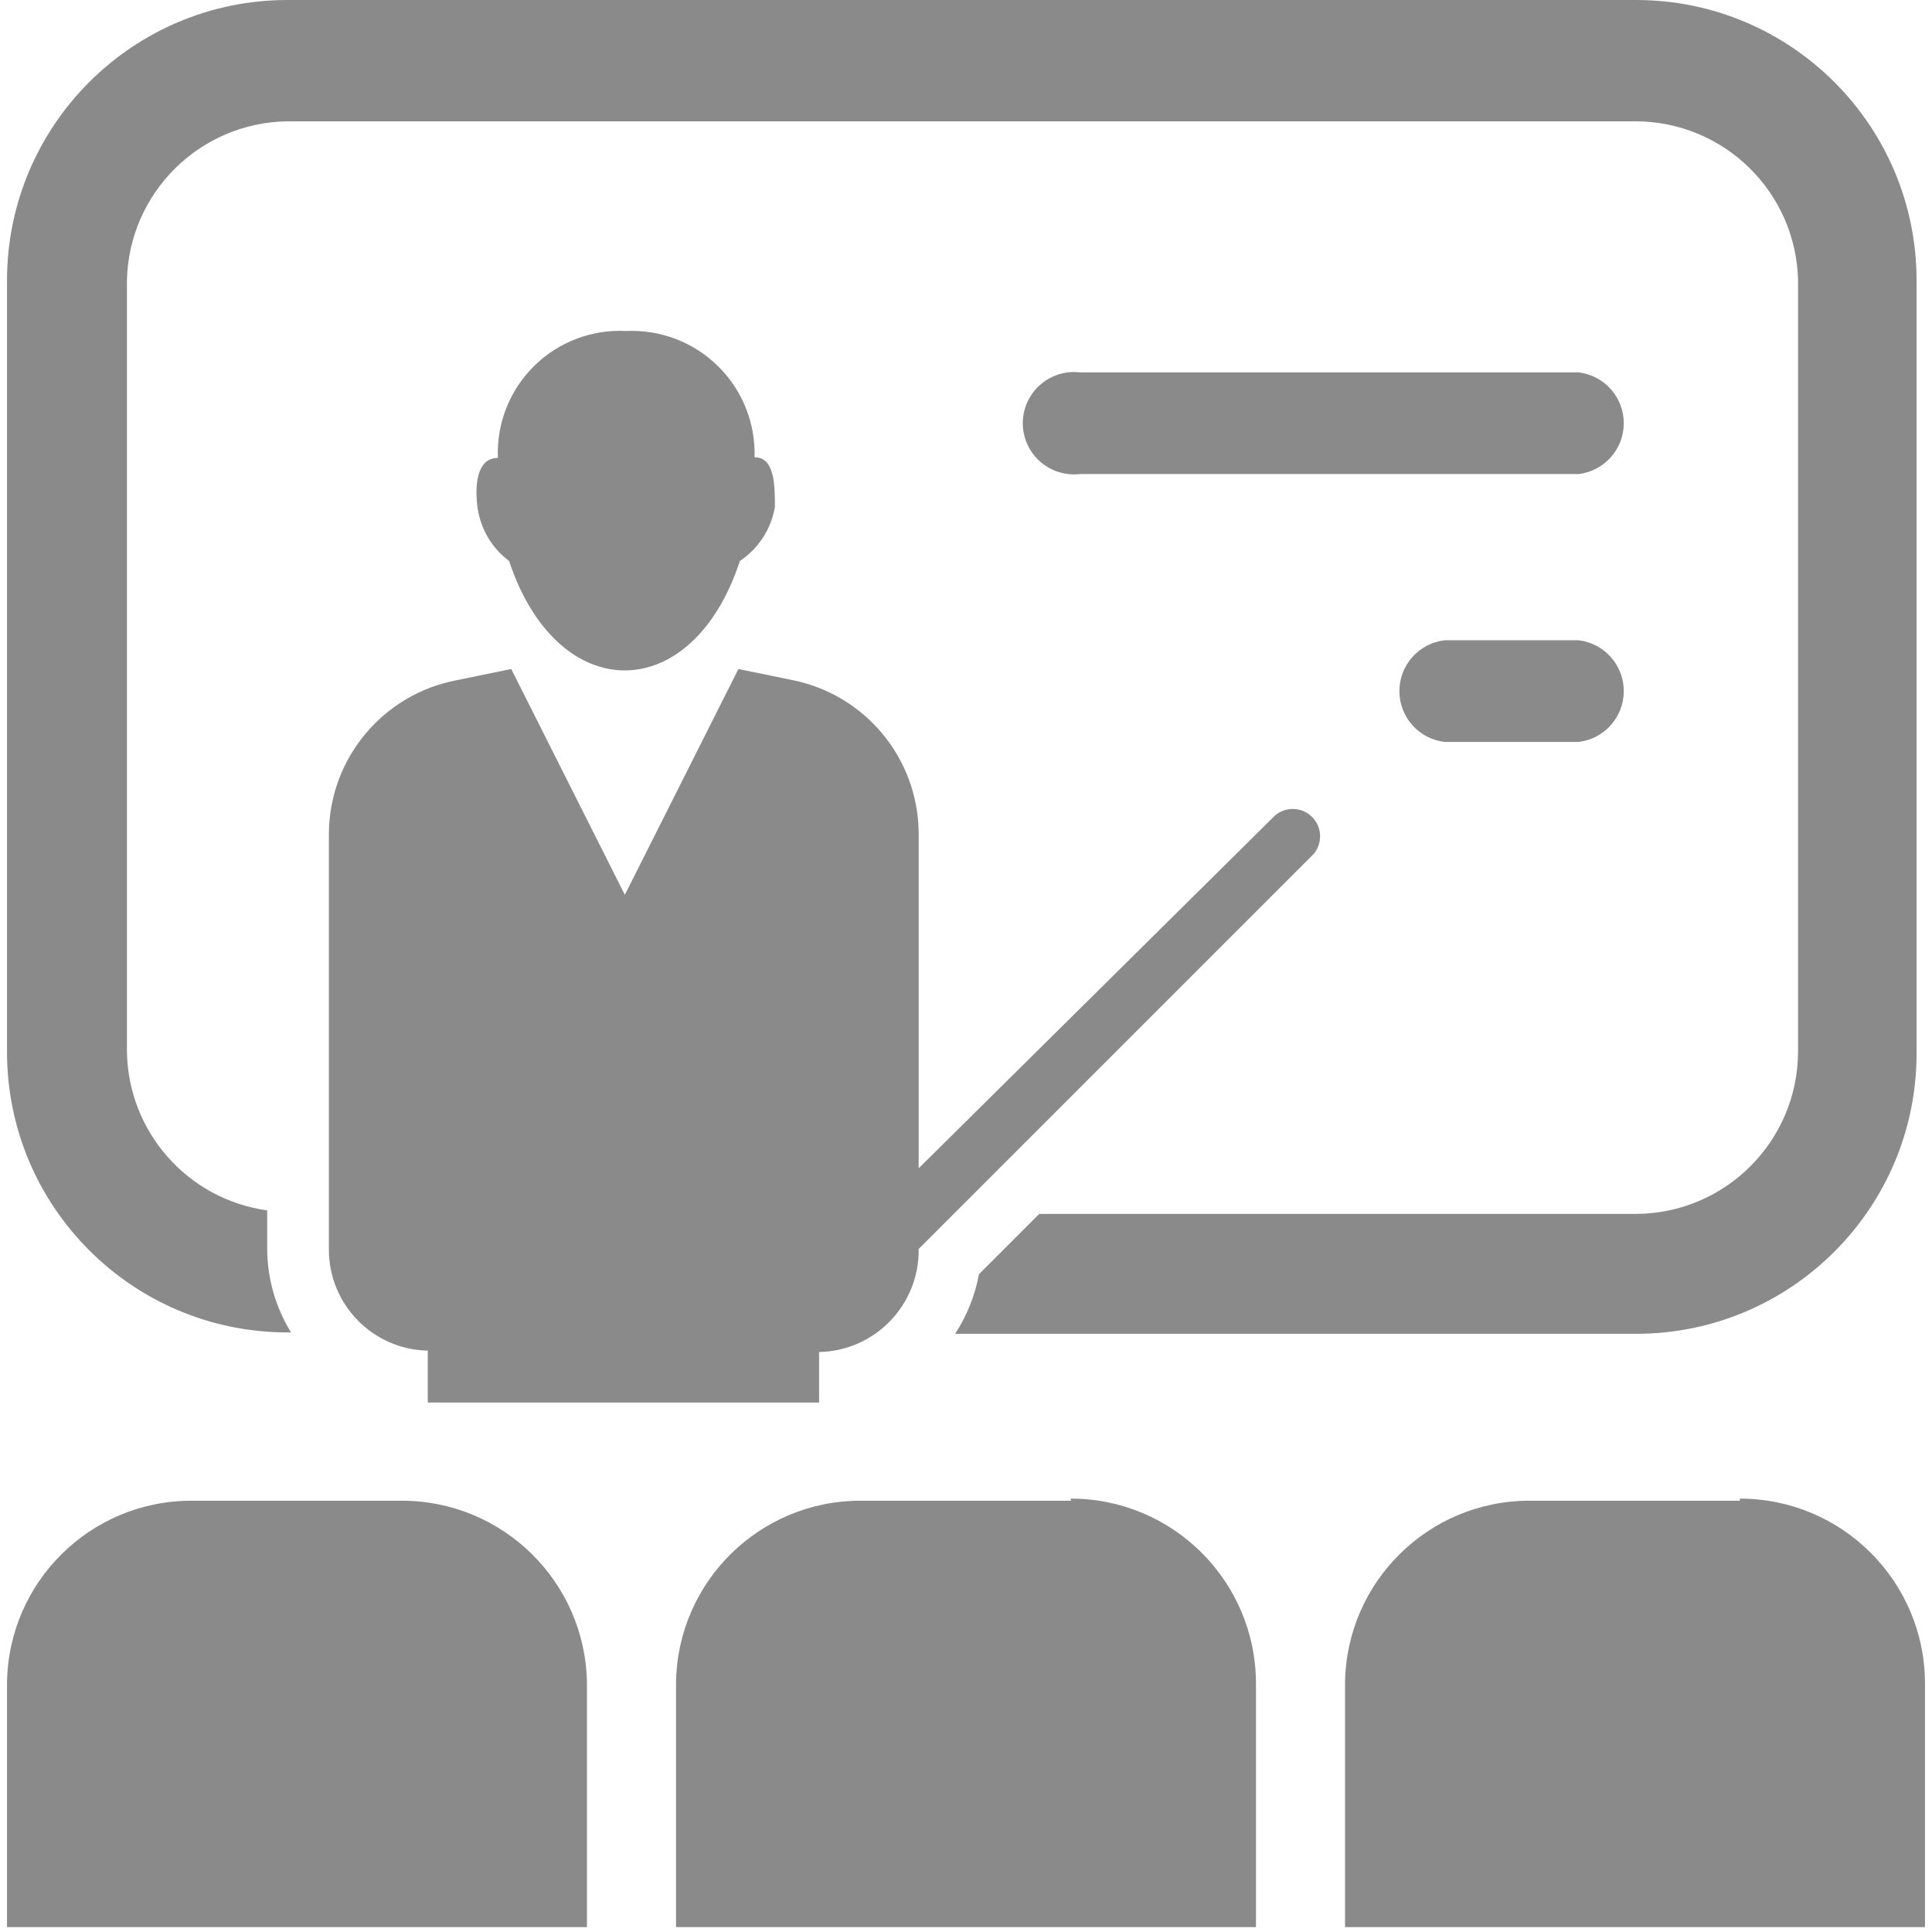
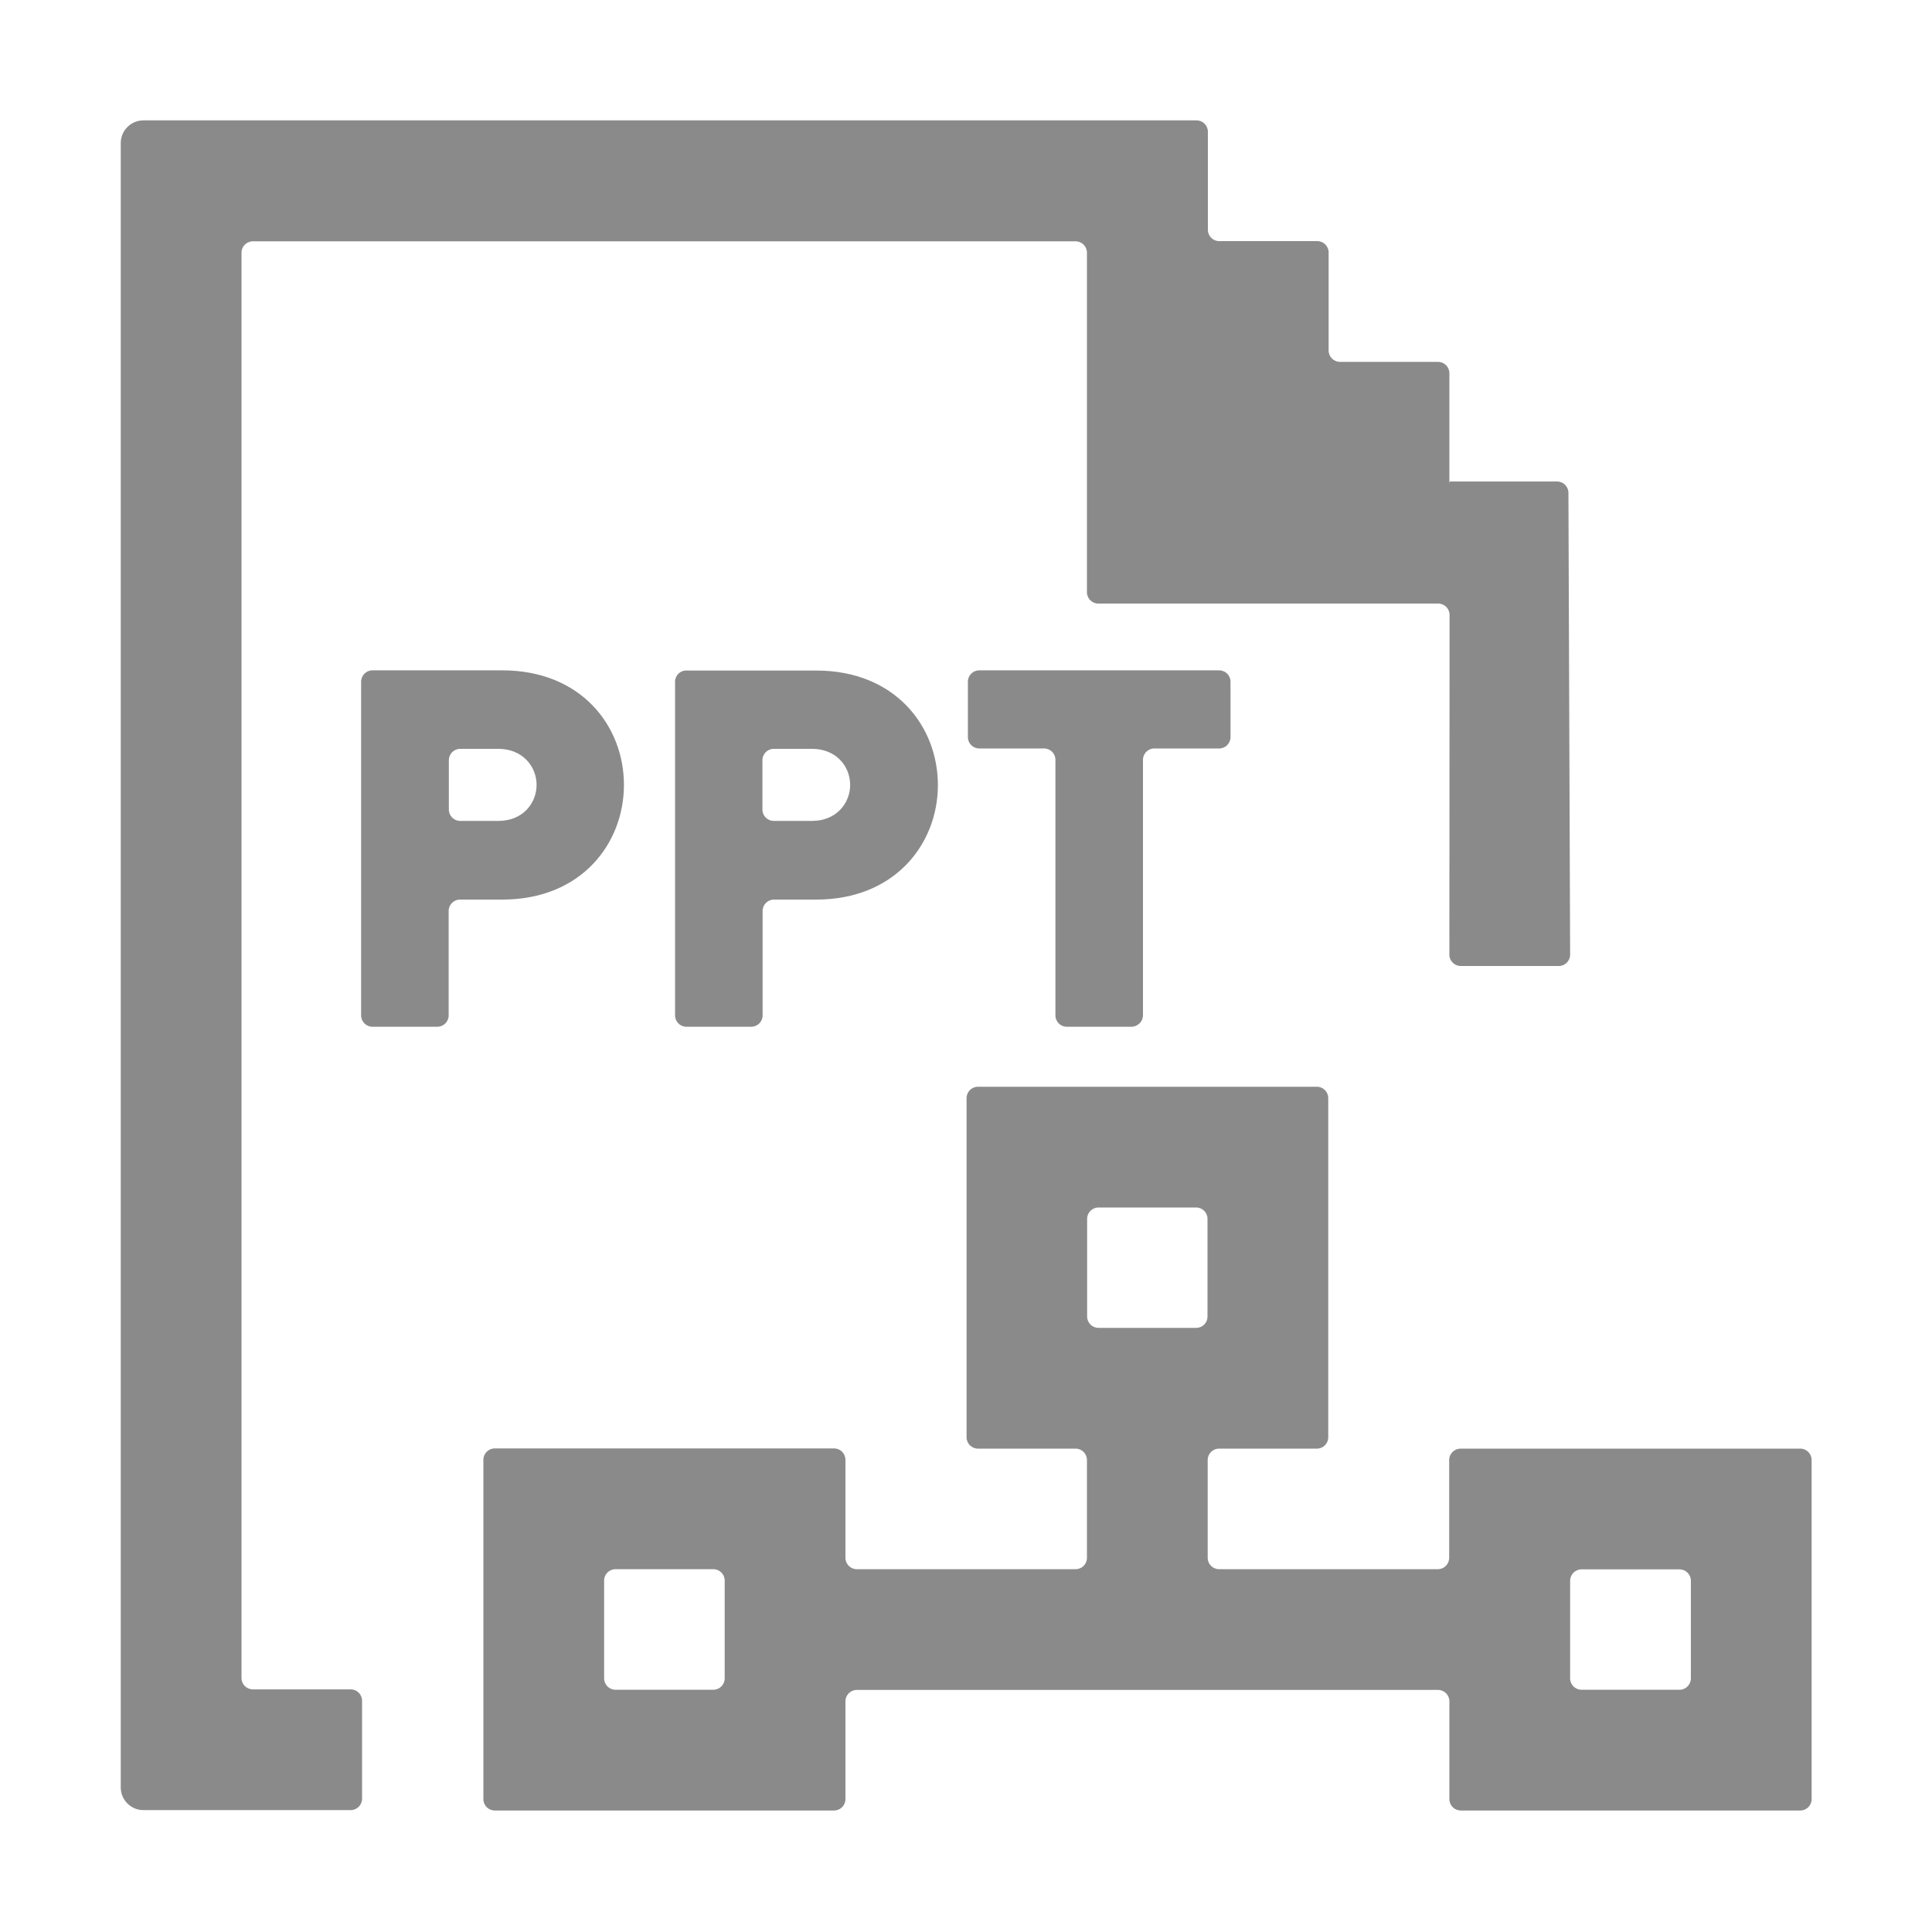
- <svg xmlns="http://www.w3.org/2000/svg" t="1539338743943" class="icon" style="" viewBox="0 0 1024 1024" version="1.1" p-id="7725" width="200" height="200">
+ <svg xmlns="http://www.w3.org/2000/svg" t="1539358731724" class="icon" style="" viewBox="0 0 1024 1024" version="1.1" p-id="38978" width="128" height="128">
  <defs>
    <style type="text/css" />
  </defs>
-   <path d="M269.845 297.35c25.646 77.311 97.011 77.311 122.285 0a43.116 43.116 0 0 0 18.584-28.62c0-11.151 0-26.39-10.779-26.39a65.045 65.045 0 0 0-68.019-66.904A64.674 64.674 0 0 0 263.898 242.712c-11.522 0-12.266 15.239-10.779 26.39a42.744 42.744 0 0 0 16.726 28.248z" fill="#8a8a8a" p-id="7726" />
-   <path d="M434.131 743.376v-26.762A53.895 53.895 0 0 0 486.911 661.976l209.26-209.26a14.496 14.496 0 0 0-20.443-20.443L486.911 619.232v-178.038a83.258 83.258 0 0 0-66.532-80.656l-28.992-5.947-60.213 119.683-60.213-119.683-28.992 5.947a83.258 83.258 0 0 0-67.647 80.656v220.783A53.523 53.523 0 0 0 226.73 715.871V743.376z" fill="#8a8a8a" p-id="7727" />
-   <path d="M3.717 557.532a148.675 148.675 0 0 0 148.675 148.675h1.858a85.117 85.117 0 0 1-12.637-44.231v-20.443a86.232 86.232 0 0 1-74.338-84.745V148.675A86.232 86.232 0 0 1 152.392 64.302h714.756A86.232 86.232 0 0 1 953.008 148.675v408.857a86.232 86.232 0 0 1-85.86 85.86h-316.306l-31.965 31.965a86.975 86.975 0 0 1-12.637 31.593h360.909a148.675 148.675 0 0 0 148.675-148.675V148.675a148.675 148.675 0 0 0-148.675-148.675H152.392a148.675 148.675 0 0 0-148.675 148.675z" fill="#8a8a8a" p-id="7728" />
-   <path d="M212.977 795.412h-111.506A97.754 97.754 0 0 0 3.717 892.051v129.347h307.386V892.051a98.126 98.126 0 0 0-98.126-96.639zM567.567 795.412h-111.506A97.754 97.754 0 0 0 358.307 892.051v129.347h307.386V892.051a98.126 98.126 0 0 0-98.126-97.754zM922.158 795.412h-111.506a97.754 97.754 0 0 0-97.754 96.639v129.347h307.386V892.051a98.126 98.126 0 0 0-98.126-97.754z" fill="#8a8a8a" p-id="7729" />
-   <path d="M836.669 251.261H572.399a27.133 27.133 0 1 1 0-53.895h264.27a27.133 27.133 0 0 1 0 53.895zM836.669 393.246H765.677a27.133 27.133 0 0 1 0-53.895h70.992a27.133 27.133 0 0 1 0 53.895z" fill="#8a8a8a" p-id="7730" />
+   <path d="M768.1 773.8v51.9c0 3.3-2.7 6-6 6h-116c-3.3 0-6-2.7-6-6v-51.9c0-3.3 2.7-6 6-6H698c3.3 0 6-2.7 6-6V582c0-3.3-2.7-6-6-6H518.3c-3.3 0-6 2.7-6 6v179.8c0 3.3 2.7 6 6 6h51.8c3.3 0 6 2.7 6 6v51.9c0 3.3-2.7 6-6 6h-116c-3.3 0-6-2.7-6-6v-52c0-3.3-2.7-6-6-6H262.2c-3.3 0-6 2.7-6 6v179.9c0 3.3 2.7 6 6 6h179.9c3.3 0 6-2.7 6-6v-51.9c0-3.3 2.7-6 6-6h308.1c3.3 0 6 2.7 6 6v51.9c0 3.3 2.7 6 6 6h180c3.3 0 6-2.7 6-6V773.8c0-3.3-2.7-6-6-6h-180c-3.4 0-6.1 2.7-6.1 6z m-390 121.8h-51.9c-3.3 0-6-2.7-6-6v-51.9c0-3.3 2.7-6 6-6h51.9c3.3 0 6 2.7 6 6v51.9c0 3.3-2.7 6-6 6zM634 703.8h-51.8c-3.3 0-6-2.7-6-6V646c0-3.3 2.7-6 6-6H634c3.3 0 6 2.7 6 6v51.8c0 3.3-2.6 6-6 6z m256.2 191.8h-52c-3.3 0-6-2.7-6-6v-51.8c0-3.3 2.7-6 6-6h52c3.3 0 6 2.7 6 6v51.8c0 3.3-2.7 6-6 6z" p-id="38979" fill="#8a8a8a" />
+   <path d="M134 127.9h436.1c3.3 0 6 2.7 6 6v180c0 3.3 2.7 6 6 6h180.2c3.3 0 6 2.7 6 6l-0.1 180.1c0 3.3 2.7 6 6 6h52c3.3 0 6-2.7 6-6l-0.9-244.8c0-3.3-2.7-6-6-6h-56.9v0.6h-0.2v-58c0-3.3-2.7-6-6-6h-52c-3.3 0-6-2.7-6-6v-52c0-3.3-2.7-6-6-6h-52c-3.3 0-6-2.7-6-6v-52c0-3.3-2.7-6-6-6H76c-6.6 0-12 5.4-12 12v871.6c0 6.6 5.4 12 12 12h109.9c3.3 0 6-2.7 6-6v-52c0-3.3-2.7-6-6-6H134c-3.3 0-6-2.7-6-6V133.9c0-3.3 2.7-6 6-6z" p-id="38980" fill="#8a8a8a" />
+   <path d="M330.7 416c0-31-22.5-60.7-64.5-60.7h-68.8c-3.3 0-6 2.7-6 6v176.9c0 3.3 2.7 6 6 6h34.4c3.3 0 6-2.7 6-6v-55.4c0-3.3 2.7-6 6-6h22.4c42 0 64.5-29.8 64.5-60.8z m-92.8 13.1v-26.2c0-3.3 2.7-6 6-6h20.3c12.7 0 20.2 9.3 20.2 19.1s-7.4 19.1-20.2 19.1h-20.3c-3.3 0-6-2.7-6-6zM357.8 361.3v176.9c0 3.3 2.7 6 6 6h34.4c3.3 0 6-2.7 6-6v-55.4c0-3.3 2.7-6 6-6h22.4c41.9 0 64.5-29.7 64.5-60.7 0-31-22.5-60.7-64.5-60.7h-68.8c-3.3-0.1-6 2.6-6 5.9z m92.8 54.7c0 9.8-7.4 19.1-20.2 19.1h-20.3c-3.3 0-6-2.7-6-6v-26.2c0-3.3 2.7-6 6-6h20.3c12.8 0 20.2 9.3 20.2 19.1zM605.8 538.1V402.7c0-3.3 2.7-6 6-6h34.4c3.3 0 6-2.7 6-6v-29.4c0-3.3-2.7-6-6-6H519c-3.3 0-6 2.7-6 6v29.4c0 3.3 2.7 6 6 6h34.4c3.3 0 6 2.7 6 6v135.5c0 3.3 2.7 6 6 6h34.4c3.3-0.1 6-2.8 6-6.1z" p-id="38981" fill="#8a8a8a" />
</svg>
